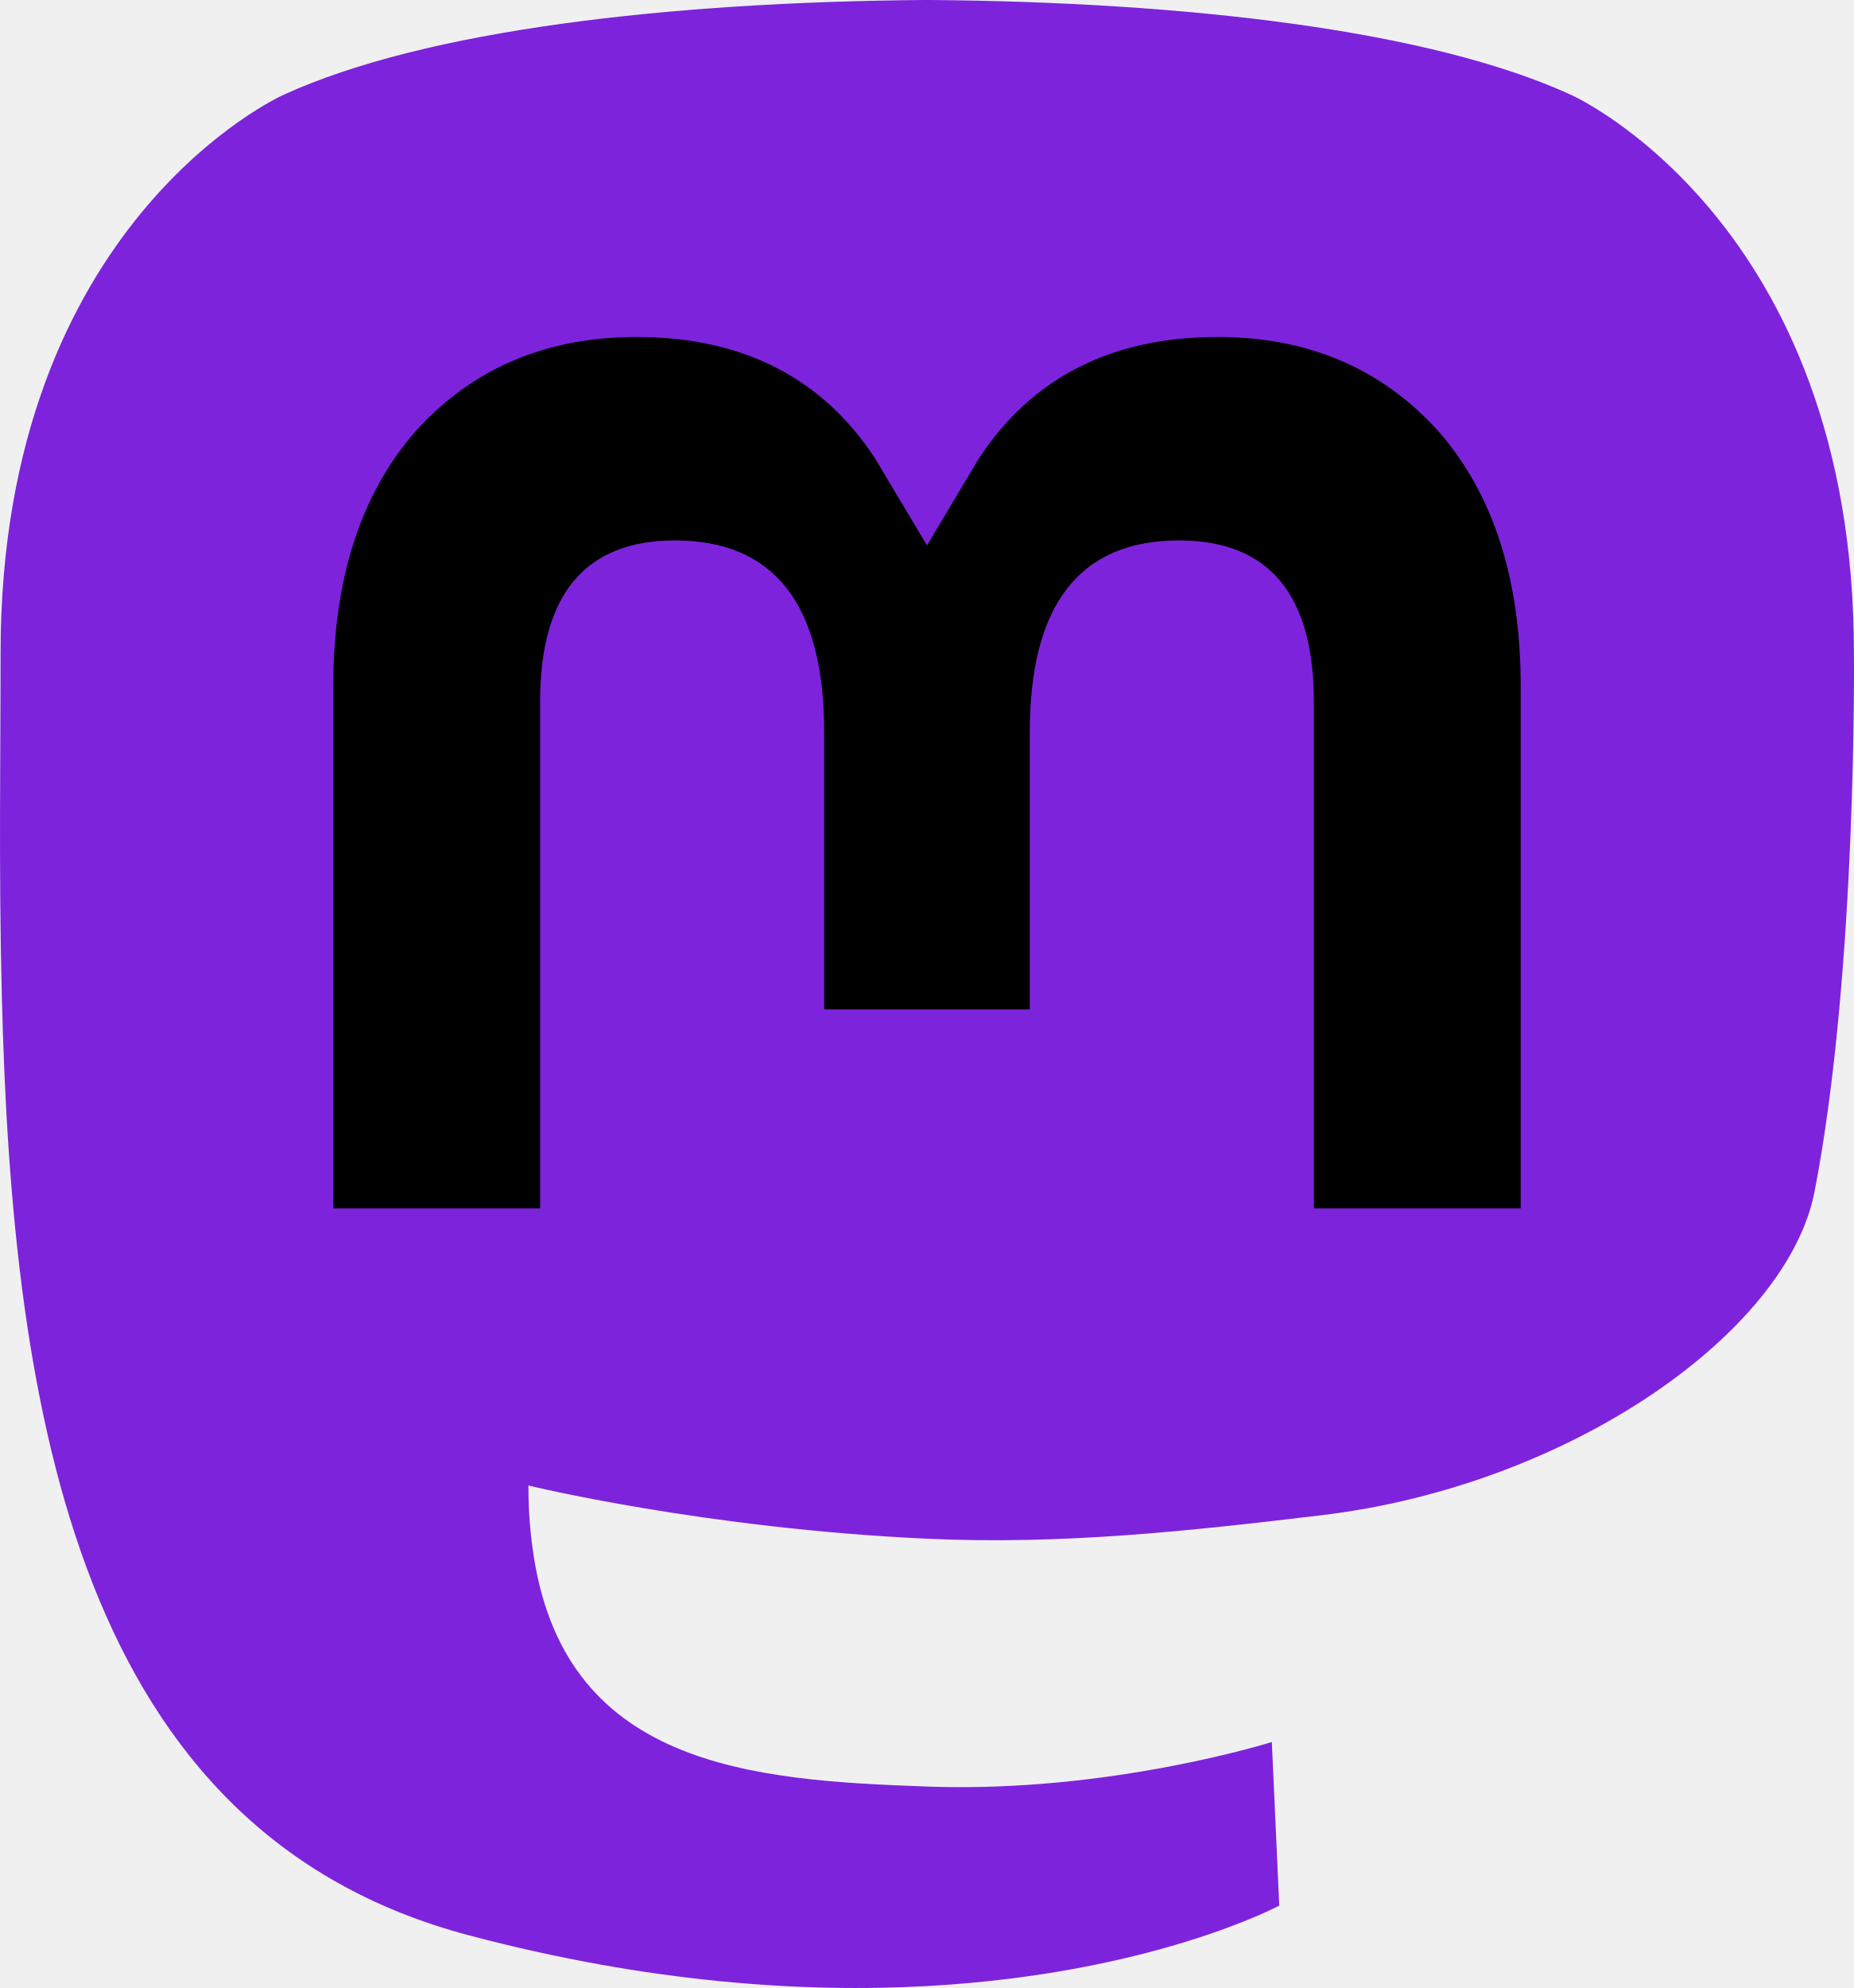
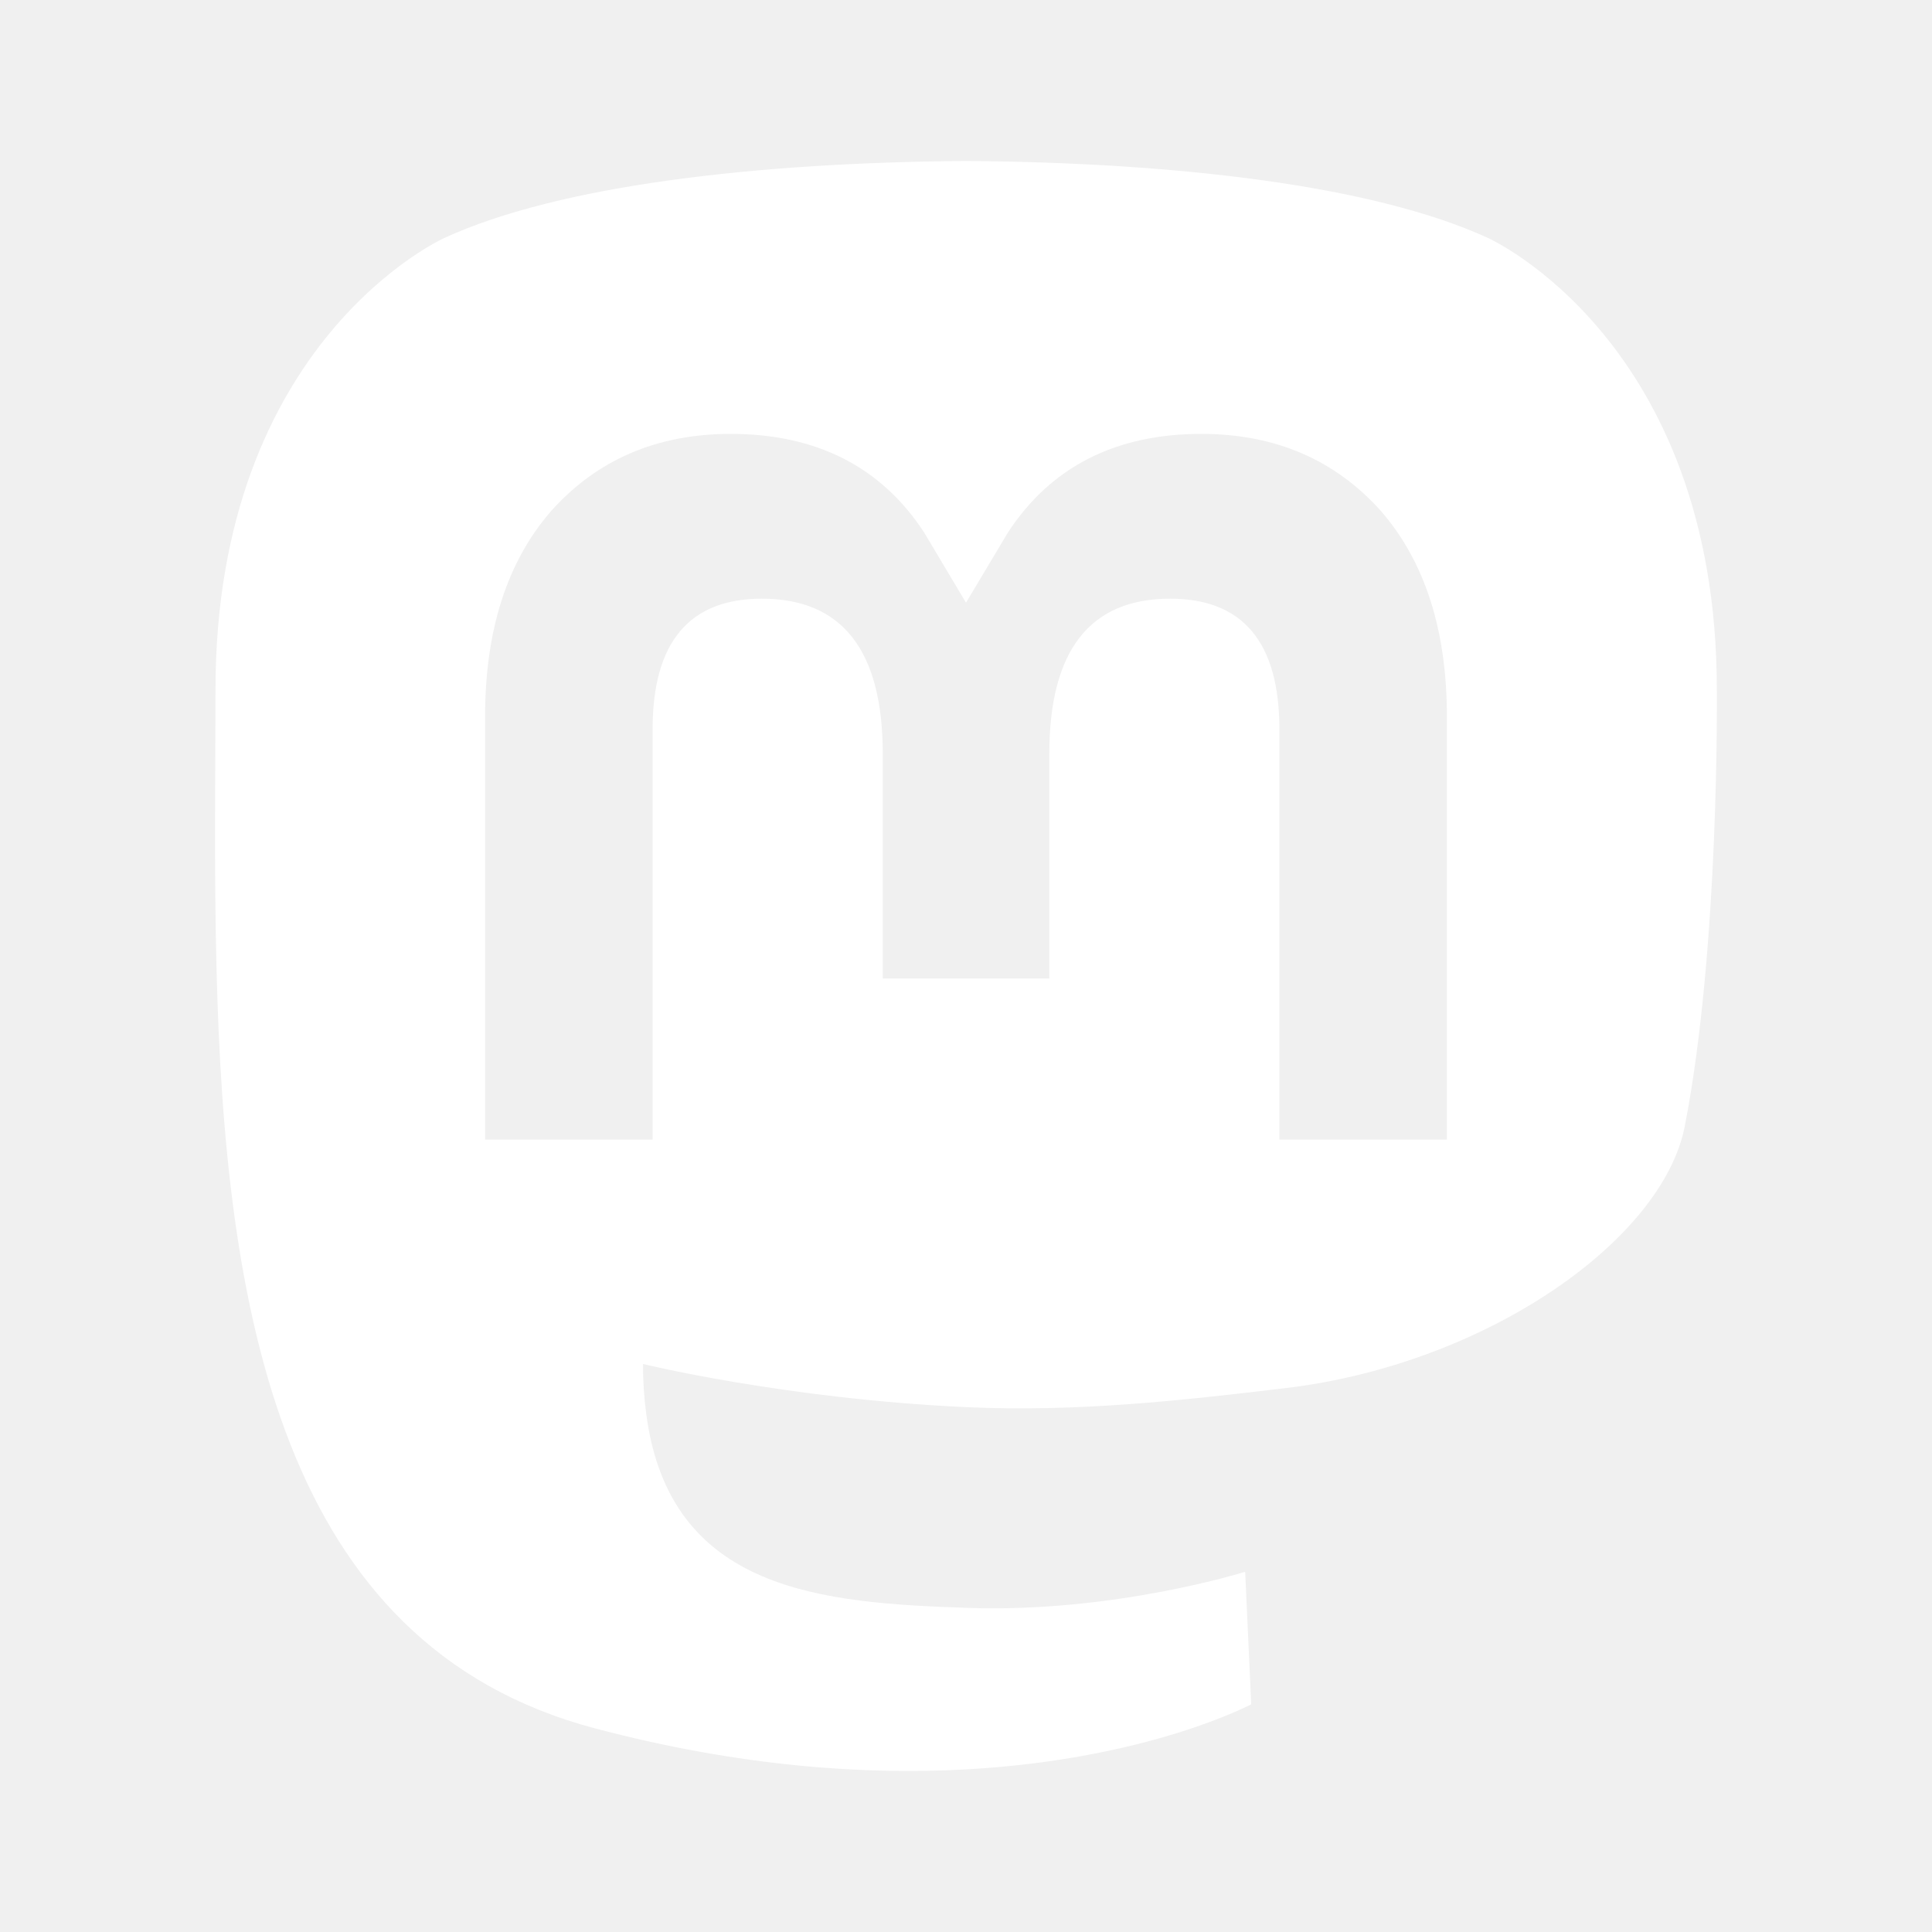
- <svg xmlns="http://www.w3.org/2000/svg" width="61.077mm" height="65.478mm" viewBox="0 0 216.414 232.01">
-   <path fill="#7D23DC" d="M211.807 139.088c-3.181 16.366-28.492 34.278-57.562 37.749-15.159 1.809-30.084 3.471-45.999 2.741-26.027-1.192-46.565-6.213-46.565-6.213 0 2.534.156 4.946.469 7.202 3.384 25.686 25.47 27.225 46.391 27.942 21.116.723 39.919-5.206 39.919-5.206l.868 19.09s-14.77 7.931-41.081 9.39c-14.509.797-32.524-.365-53.506-5.919C9.232 213.82 1.406 165.311.209 116.091c-.365-14.614-.14-28.394-.14-39.919 0-50.33 32.976-65.082 32.976-65.082C49.672 3.454 78.204.242 107.865 0h.729c29.661.242 58.211 3.454 74.838 11.09 0 0 32.975 14.752 32.975 65.082 0 0 .414 37.134-4.599 62.915" />
-   <path fill="" d="M177.51 80.077v60.941h-24.144v-59.15c0-12.469-5.246-18.797-15.74-18.797-11.602 0-17.418 7.508-17.418 22.352v32.376H96.207V85.423c0-14.845-5.816-22.352-17.419-22.352-10.494 0-15.74 6.329-15.74 18.797v59.15H38.905V80.077c0-12.455 3.171-22.352 9.541-29.675 6.569-7.322 15.171-11.076 25.85-11.076 12.355 0 21.711 4.749 27.898 14.248l6.014 10.081 6.015-10.081c6.185-9.499 15.541-14.248 27.898-14.248 10.678 0 19.28 3.754 25.85 11.076 6.369 7.322 9.54 17.22 9.54 29.675" />
+ <svg xmlns="http://www.w3.org/2000/svg" fill="#fff" viewBox="0 0 24 24" xml:space="preserve" stroke="#7D23DC" stroke-width="0">
+   <g id="SVGRepo_bgCarrier" stroke-width="0" />
+   <g id="SVGRepo_tracerCarrier" stroke-linecap="round" stroke-linejoin="round" />
+   <g id="SVGRepo_iconCarrier">
+     <path d="M21.327 8.566c0-4.339-2.843-5.61-2.843-5.61-1.433-.658-3.894-.935-6.451-.956h-.063c-2.557.021-5.016.298-6.45.956 0 0-2.843 1.272-2.843 5.61 0 .993-.019 2.181.012 3.441.103 4.243.778 8.425 4.701 9.463 1.809.479 3.362.579 4.612.51 2.268-.126 3.541-.809 3.541-.809l-.075-1.646s-1.621.511-3.441.449c-1.804-.062-3.707-.194-3.999-2.409a4.523 4.523 0 0 1-.04-.621s1.77.433 4.014.536c1.372.063 2.658-.08 3.965-.236 2.506-.299 4.688-1.843 4.962-3.254.434-2.223.398-5.424.398-5.424zm-3.353 5.59h-2.081V9.057c0-1.075-.452-1.62-1.357-1.62-1 0-1.501.647-1.501 1.927v2.791h-2.069V9.364c0-1.28-.501-1.927-1.502-1.927-.905 0-1.357.546-1.357 1.62v5.099H6.026V8.903c0-1.074.273-1.927.823-2.558.566-.631 1.307-.955 2.228-.955 1.065 0 1.872.409 2.405 1.228l.518.869.519-.869c.533-.819 1.34-1.228 2.405-1.228.92 0 1.662.324 2.228.955.549.631.822 1.484.822 2.558v5.253z" />
+   </g>
</svg>
